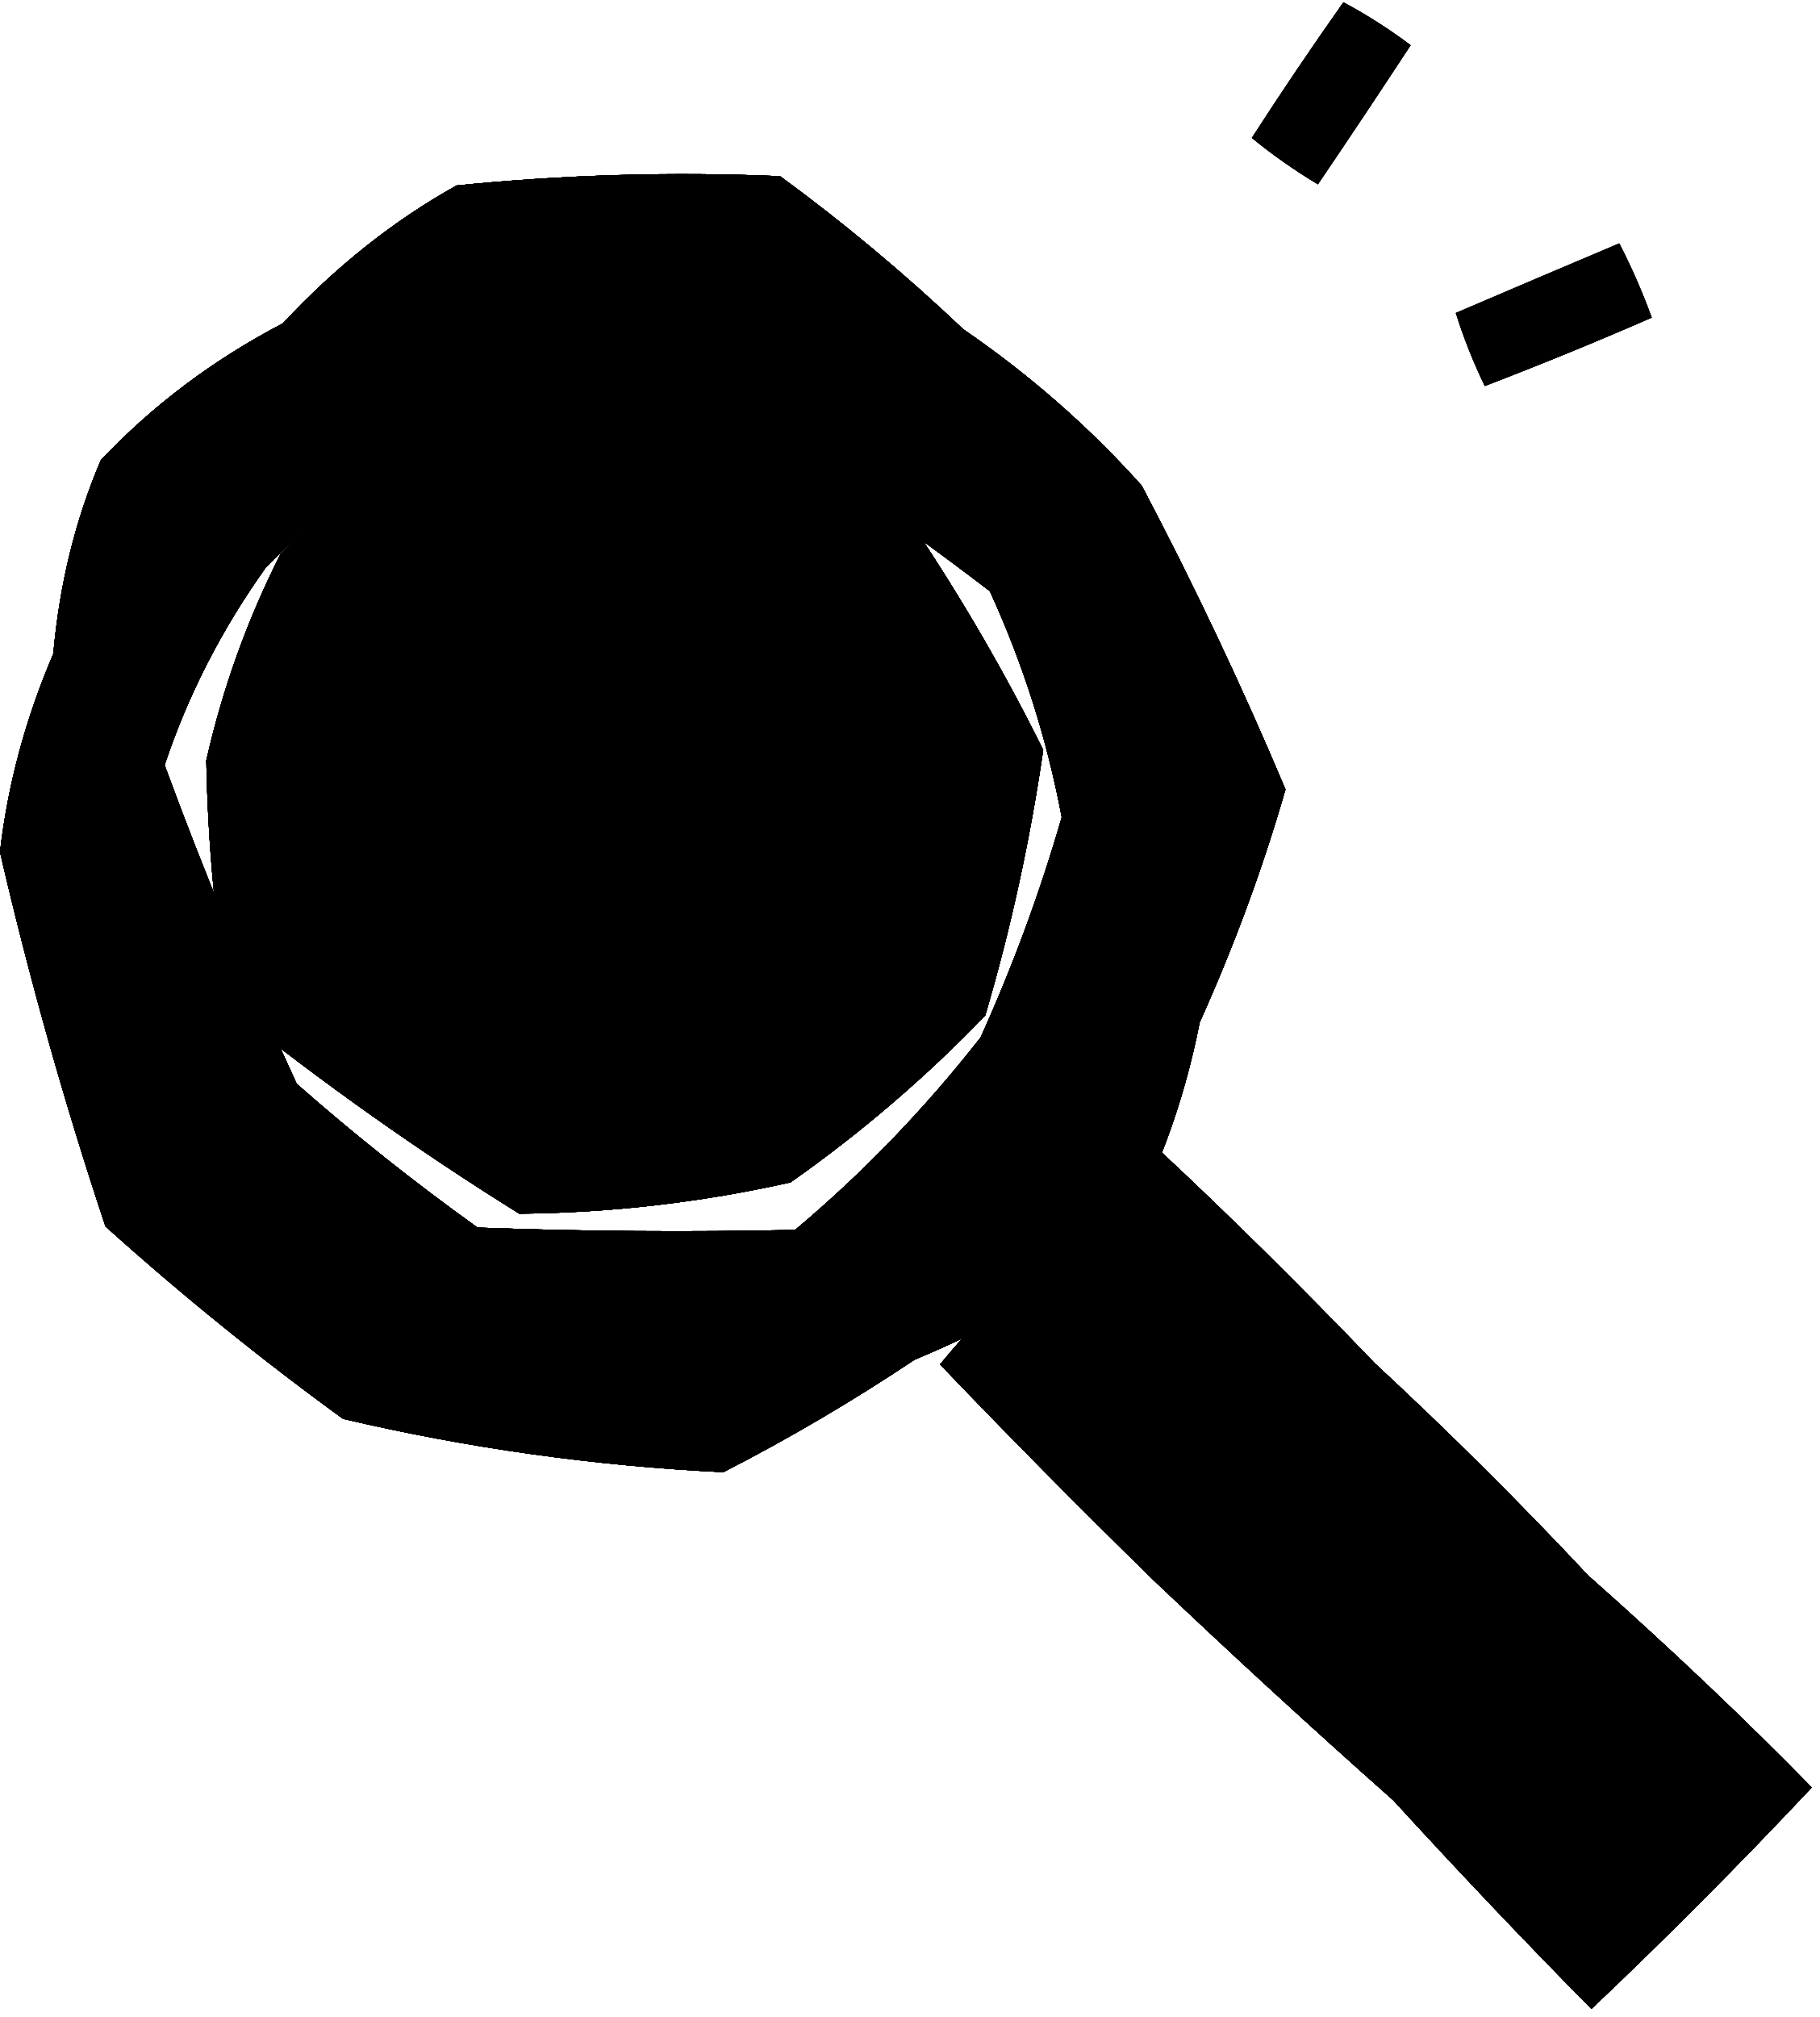
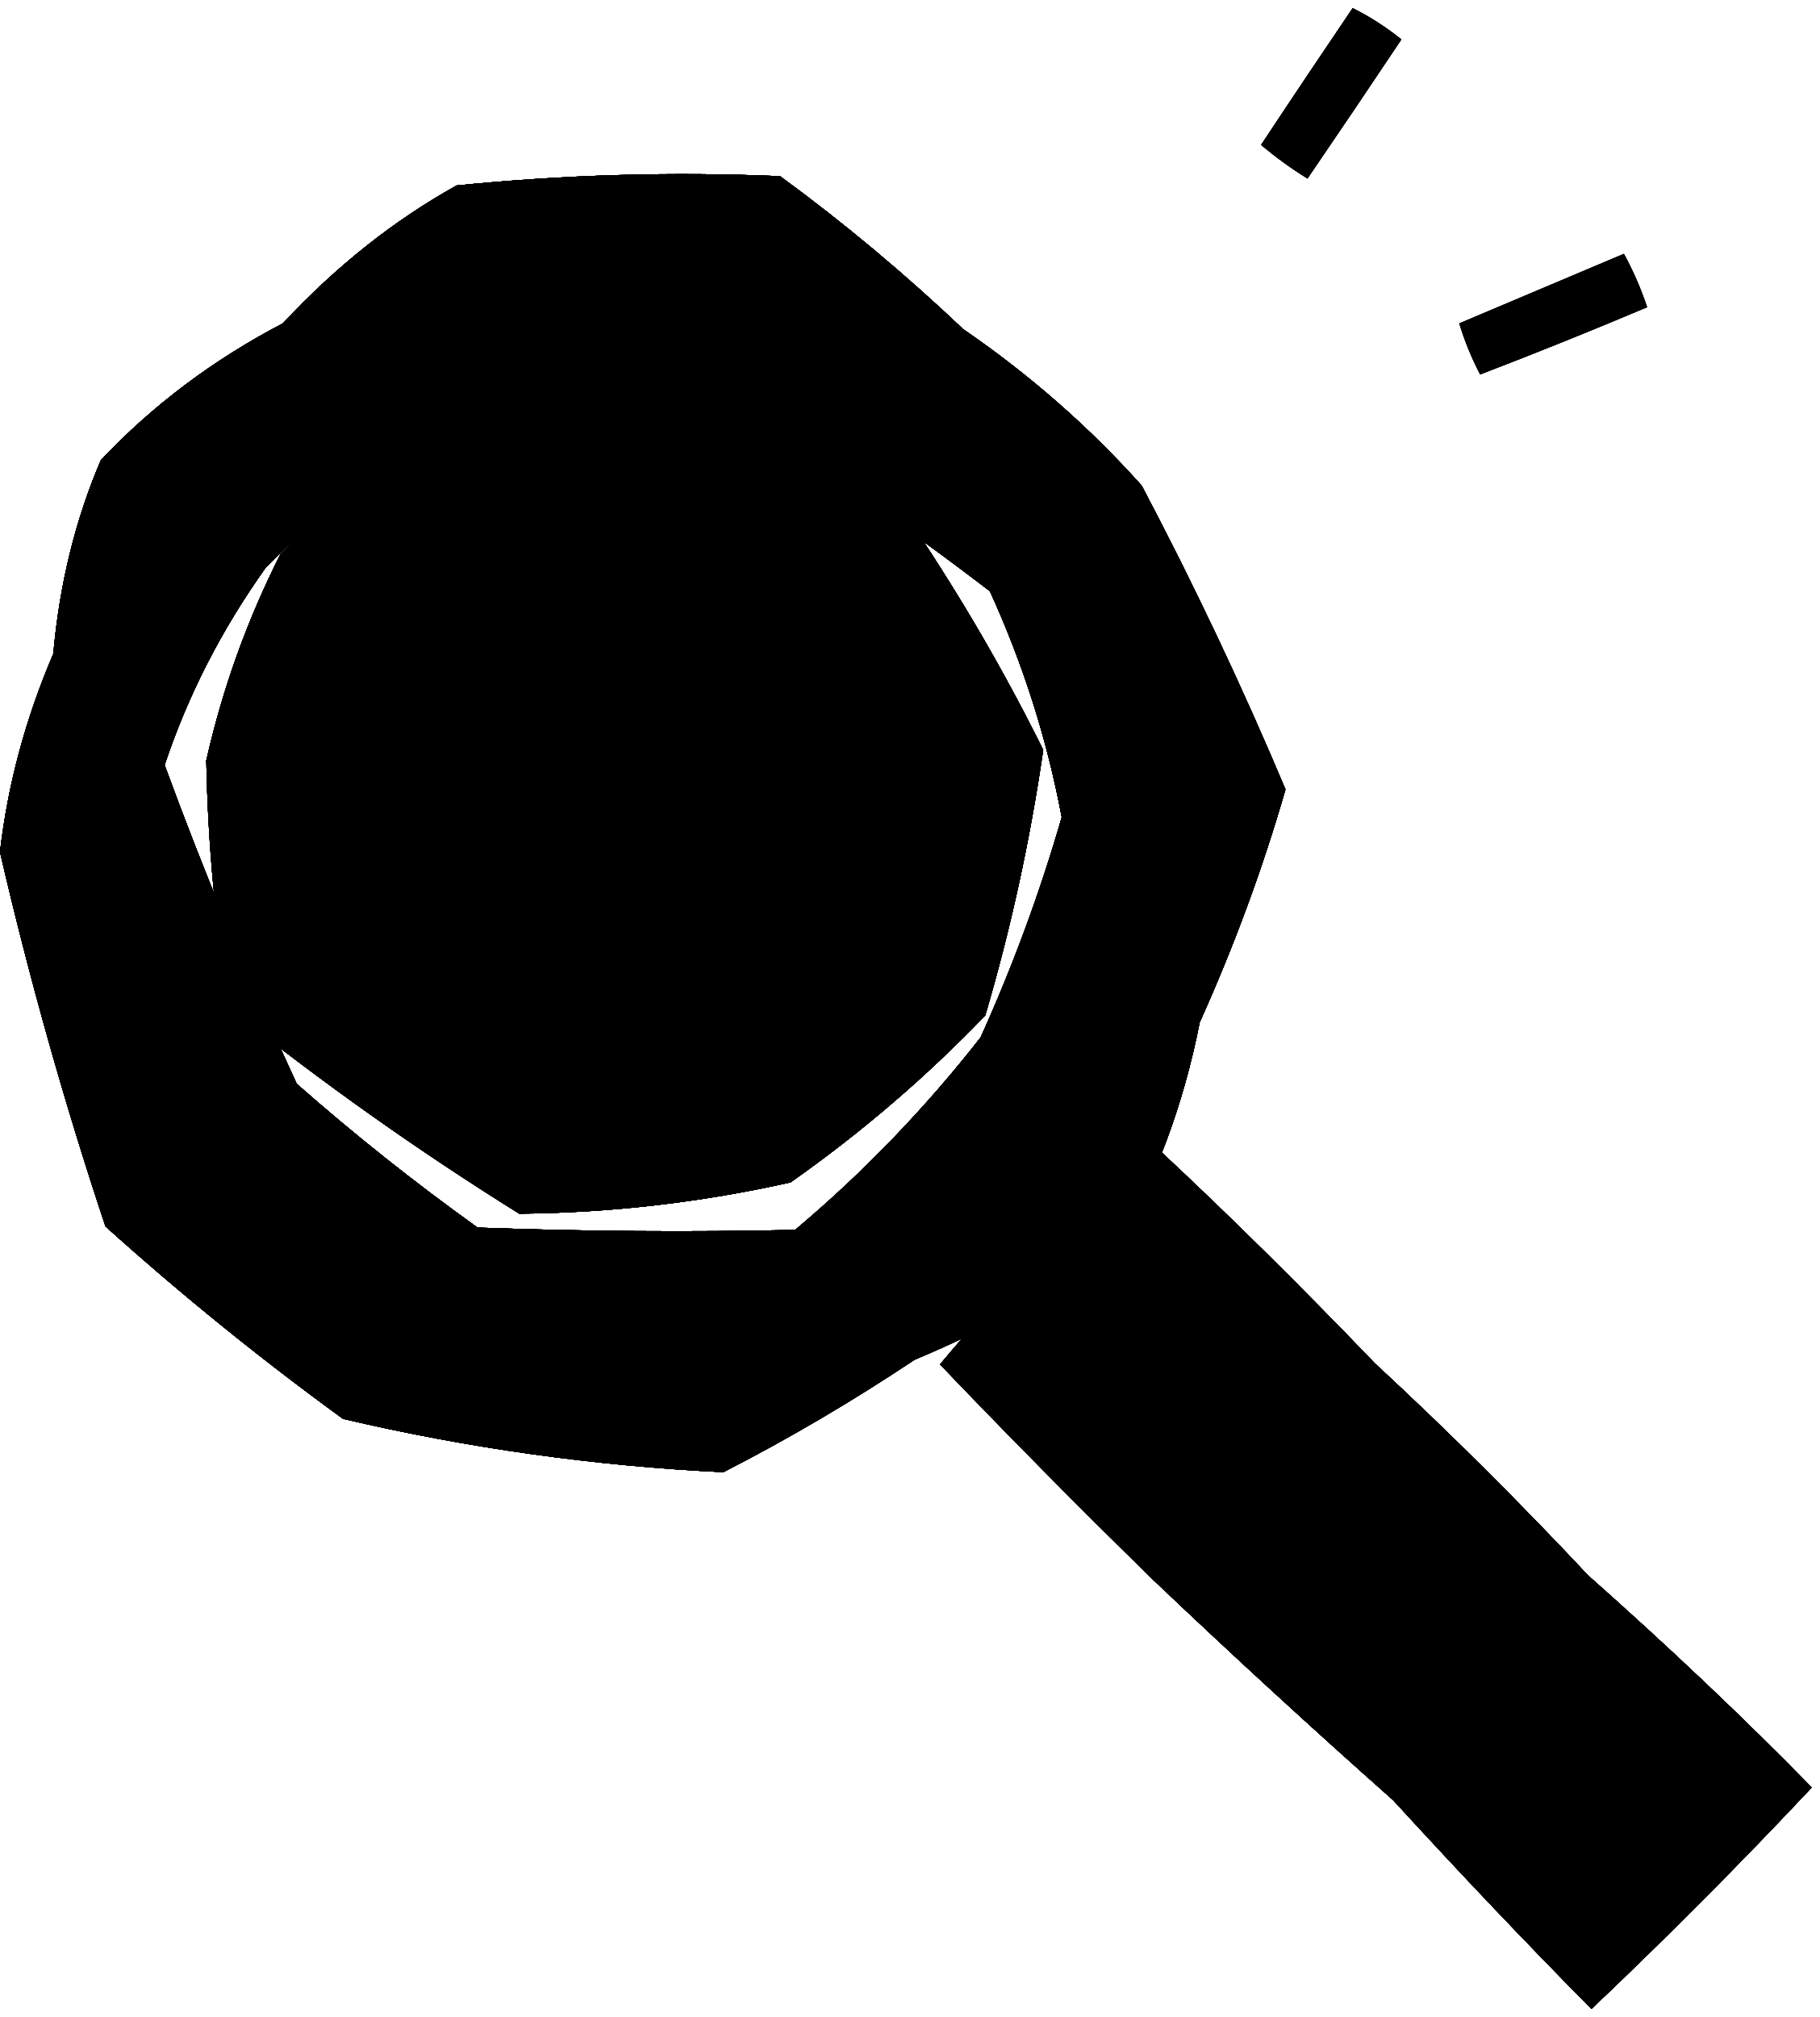
<svg xmlns="http://www.w3.org/2000/svg" viewBox="49 32 157 174" style="--w:0.556;--h:0.616" data-frame="1" data-rest="8" data-timeline="1:250 2:250 3:250 4:250 5:250 6:250 7:250 8:250" aria-hidden="true">
  <g data-f="1">
    <path d="M130.1 149.7 Q138.8 158.8 148.4 168.2 Q158.6 177.9 169.2 187.3 Q177.9 196.8 186.3 205.3 Q196.1 196.0 205.3 186.2 Q196.6 177.3 186.0 167.9 Q177.1 158.4 167.6 149.6 Q158.1 139.7 149.1 131.3 Q138.6 139.5 130.1 149.7Z" class="i-a" />
    <path d="M159.9 100.1 Q157.0 110.2 152.5 120.2 Q150.4 130.9 145.1 140.0 Q137.2 145.4 127.9 149.3 Q119.8 154.7 111.4 159.0 Q94.8 158.2 78.6 154.4 Q68.0 146.7 58.1 137.8 Q52.8 121.9 49.0 105.5 Q50.0 96.8 53.6 88.4 Q54.4 79.4 57.7 71.7 Q64.4 64.6 73.4 59.9 Q80.3 52.5 88.4 48.0 Q102.4 46.6 116.3 47.2 Q124.5 53.2 132.1 60.4 Q140.7 66.3 147.5 73.9 Q154.3 86.8 159.9 100.1Z M134.4 83.0 Q123.2 74.4 111.1 67.0 Q99.5 67.1 88.0 68.4 Q79.1 73.7 71.9 81.0 Q66.2 89.0 63.2 98.0 Q68.3 111.9 74.6 125.5 Q82.1 132.1 90.2 137.9 Q104.0 138.4 117.6 138.1 Q126.4 130.7 133.6 121.5 Q137.8 112.2 140.6 102.5 Q138.7 92.4 134.4 83.0Z" class="i-a" fill-rule="evenodd" />
    <path d="M139.0 96.7 Q137.3 108.4 134.0 119.6 Q126.3 127.6 117.2 134.0 Q105.6 136.6 93.8 136.7 Q80.8 128.6 68.8 119.0 Q67.0 108.5 66.8 97.6 Q68.9 88.3 73.2 79.8 Q80.5 72.5 88.8 66.5 Q100.4 66.0 112.0 66.1 Q120.3 71.2 127.8 77.4 Q134.1 86.8 139.0 96.7Z" class="i-b" />
    <path d="M113.6 104.3 Q117.8 107.3 121.4 110.1 Q120.6 112.1 119.3 113.7 Q115.1 112.4 110.4 110.7 Q109.7 111.6 108.8 112.2 Q109.5 117.2 109.8 121.4 Q108.0 122.5 105.9 122.7 Q104.0 118.8 102.0 114.1 Q100.8 114.1 99.6 113.7 Q96.6 117.6 93.7 121.2 Q91.6 121.0 90.3 119.3 Q91.6 115.4 93.5 110.5 Q92.5 109.9 92.1 108.7 Q87.1 109.5 82.5 110.0 Q81.5 108.2 81.4 106.2 Q85.2 104.2 90.1 102.1 Q90.0 100.8 90.2 99.5 Q85.8 96.5 82.7 93.9 Q83.0 91.7 84.7 90.3 Q88.7 91.5 93.6 93.4 Q94.3 92.4 95.4 91.9 Q94.6 86.7 94.2 82.5 Q95.9 81.4 98.0 81.4 Q100.0 85.2 102.1 90.0 Q103.3 90.0 104.5 90.2 Q107.4 85.8 109.9 82.6 Q112.1 83.1 113.6 84.7 Q112.5 88.7 110.7 93.7 Q111.6 94.3 112.1 95.3 Q117.2 94.5 121.5 94.2 Q122.3 96.0 122.6 98.1 Q118.8 100.1 113.9 102.2 Q114.1 103.3 113.6 104.3Z" class="i-k" />
    <path d="M107.6 101.7 Q107.6 103.2 107.3 104.7 Q105.5 106.1 103.7 107.4 Q101.8 107.6 100.0 107.7 Q98.4 106.4 96.9 105.0 Q96.3 103.1 95.9 101.2 Q96.4 99.7 97.3 98.3 Q98.6 97.2 100.2 96.4 Q101.8 96.2 103.5 96.3 Q104.9 97.2 106.3 98.2 Q107.1 99.9 107.6 101.7Z" class="i-b" />
  </g>
  <g data-f="2">
    <path d="M130.1 149.7 Q138.8 158.8 148.4 168.2 Q158.6 177.9 169.2 187.3 Q177.9 196.8 186.3 205.3 Q196.1 196.0 205.3 186.2 Q196.6 177.3 186.0 167.9 Q177.1 158.4 167.6 149.6 Q158.1 139.7 149.1 131.3 Q138.6 139.5 130.1 149.7Z" class="i-a" />
    <path d="M159.9 100.1 Q157.0 110.2 152.5 120.2 Q150.4 130.9 145.1 140.0 Q137.2 145.4 127.9 149.3 Q119.8 154.7 111.4 159.0 Q94.8 158.2 78.6 154.4 Q68.0 146.7 58.1 137.8 Q52.8 121.9 49.0 105.5 Q50.0 96.8 53.6 88.4 Q54.4 79.4 57.7 71.7 Q64.4 64.6 73.4 59.9 Q80.3 52.5 88.4 48.0 Q102.4 46.6 116.3 47.2 Q124.5 53.2 132.1 60.4 Q140.7 66.3 147.5 73.9 Q154.3 86.8 159.9 100.1Z M134.4 83.0 Q123.2 74.4 111.1 67.0 Q99.5 67.1 88.0 68.4 Q79.1 73.7 71.9 81.0 Q66.2 89.0 63.2 98.0 Q68.3 111.9 74.6 125.5 Q82.1 132.1 90.2 137.9 Q104.0 138.4 117.6 138.1 Q126.4 130.7 133.6 121.5 Q137.8 112.2 140.6 102.5 Q138.7 92.4 134.4 83.0Z" class="i-a" fill-rule="evenodd" />
    <path d="M139.0 96.7 Q137.3 108.4 134.0 119.6 Q126.3 127.6 117.2 134.0 Q105.6 136.6 93.8 136.7 Q80.8 128.6 68.8 119.0 Q67.0 108.5 66.8 97.6 Q68.9 88.3 73.2 79.8 Q80.5 72.5 88.8 66.5 Q100.4 66.0 112.0 66.1 Q120.3 71.2 127.8 77.4 Q134.1 86.8 139.0 96.7Z" class="i-b" />
    <path d="M112.9 106.5 Q116.5 110.3 119.4 113.8 Q118.3 115.5 116.6 116.8 Q112.8 114.8 108.5 112.1 Q107.7 112.9 106.7 113.3 Q106.4 118.3 105.9 122.6 Q103.9 123.3 101.8 123.0 Q100.7 118.9 99.6 113.9 Q98.5 113.6 97.4 113.0 Q93.7 116.3 90.1 119.3 Q88.1 118.6 87.1 116.7 Q89.1 113.1 92.1 108.7 Q91.2 107.9 91.0 106.6 Q85.9 106.5 81.3 106.1 Q80.7 104.1 81.0 102.1 Q85.1 100.9 90.3 99.7 Q90.4 98.4 90.9 97.3 Q87.2 93.4 84.6 90.2 Q85.4 88.2 87.3 87.1 Q91.0 89.1 95.4 91.9 Q96.3 91.1 97.5 90.8 Q97.7 85.5 98.1 81.4 Q100.1 80.6 102.1 81.0 Q103.3 85.2 104.5 90.3 Q105.6 90.5 106.7 90.9 Q110.5 87.2 113.6 84.6 Q115.6 85.4 116.8 87.4 Q114.9 91.0 112.1 95.5 Q112.9 96.3 113.2 97.3 Q118.4 97.6 122.7 98.1 Q123.1 100.1 123.0 102.2 Q118.9 103.4 113.7 104.6 Q113.7 105.7 112.9 106.5Z" class="i-k" />
    <path d="M107.6 101.7 Q107.6 103.2 107.3 104.7 Q105.5 106.1 103.7 107.4 Q101.8 107.6 100.0 107.7 Q98.4 106.4 96.9 105.0 Q96.3 103.1 95.9 101.2 Q96.4 99.7 97.3 98.3 Q98.6 97.2 100.2 96.4 Q101.8 96.2 103.5 96.3 Q104.9 97.2 106.3 98.2 Q107.1 99.9 107.6 101.7Z" class="i-b" />
-     <path d="M162.7 47.9 Q166.7 42.0 170.7 35.9 Q167.9 33.8 164.9 32.2 Q160.8 38.0 157.0 43.9 Q159.7 46.1 162.7 47.9Z" class="i-k" />
-     <path d="M177.1 65.3 Q184.4 62.5 191.5 59.4 Q190.3 56.1 188.7 53.0 Q181.6 56.0 174.6 59.0 Q175.6 62.2 177.1 65.3Z" class="i-k" />
+     <path d="M161.8 47.4 Q165.9 41.4 169.9 35.4 Q167.9 33.8 165.7 32.7 Q161.7 38.6 157.8 44.5 Q159.7 46.1 161.8 47.4Z" class="i-k" />
+     <path d="M176.7 64.3 Q184.0 61.5 191.1 58.5 Q190.3 56.1 189.1 53.9 Q182.0 56.9 174.9 59.9 Q175.6 62.2 176.7 64.3Z" class="i-k" />
  </g>
  <g data-f="3">
    <path d="M130.1 149.7 Q138.8 158.8 148.4 168.2 Q158.6 177.9 169.2 187.3 Q177.9 196.8 186.3 205.3 Q196.1 196.0 205.3 186.2 Q196.6 177.3 186.0 167.9 Q177.1 158.4 167.6 149.6 Q158.1 139.7 149.1 131.3 Q138.6 139.5 130.1 149.7Z" class="i-a" />
    <path d="M159.9 100.1 Q157.0 110.2 152.5 120.2 Q150.4 130.9 145.1 140.0 Q137.2 145.4 127.9 149.3 Q119.8 154.7 111.4 159.0 Q94.8 158.2 78.6 154.4 Q68.0 146.7 58.1 137.8 Q52.8 121.9 49.0 105.5 Q50.0 96.8 53.6 88.4 Q54.4 79.4 57.7 71.7 Q64.4 64.6 73.4 59.9 Q80.3 52.5 88.4 48.0 Q102.4 46.6 116.3 47.2 Q124.5 53.2 132.1 60.4 Q140.7 66.3 147.5 73.9 Q154.3 86.8 159.9 100.1Z M134.4 83.0 Q123.2 74.4 111.1 67.0 Q99.5 67.1 88.0 68.4 Q79.1 73.7 71.9 81.0 Q66.2 89.0 63.2 98.0 Q68.3 111.9 74.6 125.5 Q82.1 132.1 90.2 137.9 Q104.0 138.4 117.6 138.1 Q126.4 130.7 133.6 121.5 Q137.8 112.2 140.6 102.5 Q138.7 92.4 134.4 83.0Z" class="i-a" fill-rule="evenodd" />
    <path d="M139.0 96.7 Q137.3 108.4 134.0 119.6 Q126.3 127.6 117.2 134.0 Q105.6 136.6 93.8 136.7 Q80.8 128.6 68.8 119.0 Q67.0 108.5 66.8 97.6 Q68.9 88.3 73.2 79.8 Q80.5 72.5 88.8 66.5 Q100.4 66.0 112.0 66.1 Q120.3 71.2 127.8 77.4 Q134.1 86.8 139.0 96.7Z" class="i-b" />
    <path d="M111.8 108.6 Q114.5 113.0 116.8 116.9 Q115.3 118.4 113.4 119.4 Q110.1 116.7 106.4 113.2 Q105.5 113.8 104.5 113.9 Q103.1 118.9 101.8 123.0 Q99.7 123.3 97.7 122.6 Q97.4 118.3 97.4 113.2 Q96.3 112.7 95.3 111.9 Q91.0 114.4 86.9 116.7 Q85.1 115.6 84.5 113.5 Q87.2 110.4 91.0 106.6 Q90.2 105.6 90.3 104.4 Q85.4 103.2 80.9 102.0 Q80.8 100.0 81.4 98.0 Q85.7 97.6 91.0 97.5 Q91.3 96.3 92.0 95.2 Q89.2 90.7 87.2 87.1 Q88.4 85.2 90.5 84.5 Q93.7 87.2 97.5 90.8 Q98.5 90.2 99.7 90.1 Q101.0 85.0 102.2 81.0 Q104.3 80.6 106.2 81.4 Q106.6 85.7 106.7 91.0 Q107.8 91.4 108.8 92.1 Q113.2 89.1 116.7 87.2 Q118.6 88.4 119.4 90.5 Q116.9 93.7 113.2 97.6 Q113.8 98.5 113.9 99.6 Q118.9 100.9 123.1 102.2 Q123.1 104.3 122.6 106.2 Q118.3 106.7 113.0 106.8 Q112.7 107.9 111.8 108.6Z" class="i-k" />
    <path d="M107.6 101.7 Q107.6 103.2 107.3 104.7 Q105.5 106.1 103.7 107.4 Q101.8 107.6 100.0 107.7 Q98.4 106.4 96.9 105.0 Q96.3 103.1 95.9 101.2 Q96.4 99.7 97.3 98.3 Q98.6 97.2 100.2 96.4 Q101.8 96.2 103.5 96.3 Q104.9 97.2 106.3 98.2 Q107.1 99.9 107.6 101.7Z" class="i-b" />
  </g>
  <g data-f="4">
    <path d="M130.1 149.7 Q138.8 158.8 148.4 168.2 Q158.6 177.9 169.2 187.3 Q177.9 196.8 186.3 205.3 Q196.1 196.0 205.3 186.2 Q196.6 177.3 186.0 167.9 Q177.1 158.4 167.6 149.6 Q158.1 139.7 149.1 131.3 Q138.6 139.5 130.1 149.7Z" class="i-a" />
    <path d="M159.9 100.1 Q157.0 110.2 152.5 120.2 Q150.4 130.9 145.1 140.0 Q137.2 145.4 127.9 149.3 Q119.8 154.7 111.4 159.0 Q94.8 158.2 78.6 154.4 Q68.0 146.7 58.1 137.8 Q52.8 121.9 49.0 105.5 Q50.0 96.8 53.6 88.4 Q54.4 79.4 57.7 71.7 Q64.4 64.6 73.4 59.9 Q80.3 52.5 88.4 48.0 Q102.4 46.6 116.3 47.2 Q124.5 53.2 132.1 60.4 Q140.7 66.3 147.5 73.9 Q154.3 86.8 159.9 100.1Z M134.4 83.0 Q123.2 74.4 111.1 67.0 Q99.5 67.1 88.0 68.4 Q79.1 73.7 71.9 81.0 Q66.2 89.0 63.2 98.0 Q68.3 111.9 74.6 125.5 Q82.1 132.1 90.2 137.9 Q104.0 138.4 117.6 138.1 Q126.4 130.7 133.6 121.5 Q137.8 112.2 140.6 102.5 Q138.7 92.4 134.4 83.0Z" class="i-a" fill-rule="evenodd" />
    <path d="M139.0 96.7 Q137.3 108.4 134.0 119.6 Q126.3 127.6 117.2 134.0 Q105.6 136.6 93.8 136.7 Q80.8 128.6 68.8 119.0 Q67.0 108.5 66.8 97.6 Q68.9 88.3 73.2 79.8 Q80.5 72.5 88.8 66.5 Q100.4 66.0 112.0 66.1 Q120.3 71.2 127.8 77.4 Q134.1 86.8 139.0 96.7Z" class="i-b" />
    <path d="M110.3 110.4 Q112.2 115.2 113.6 119.5 Q111.9 120.7 109.8 121.4 Q107.1 118.0 104.2 113.9 Q103.2 114.3 102.1 114.2 Q99.8 118.8 97.7 122.5 Q95.5 122.5 93.7 121.4 Q94.3 117.1 95.3 112.1 Q94.3 111.4 93.5 110.4 Q88.8 112.0 84.3 113.5 Q82.8 112.1 82.6 109.9 Q85.9 107.3 90.3 104.4 Q89.8 103.3 90.1 102.1 Q85.5 99.9 81.4 97.9 Q81.6 95.9 82.6 94.1 Q86.9 94.5 92.1 95.4 Q92.7 94.3 93.5 93.4 Q91.6 88.4 90.4 84.5 Q91.9 82.9 94.1 82.6 Q96.8 85.8 99.7 90.1 Q100.9 89.7 102.1 89.9 Q104.3 85.1 106.3 81.4 Q108.4 81.4 110.2 82.6 Q109.7 86.9 108.8 92.1 Q109.8 92.7 110.6 93.5 Q115.5 91.6 119.3 90.4 Q120.9 92.0 121.3 94.2 Q118.2 96.8 113.9 99.8 Q114.3 100.9 114.1 101.9 Q118.8 104.2 122.7 106.3 Q122.3 108.3 121.4 110.2 Q117.1 109.8 111.9 108.9 Q111.4 109.9 110.3 110.4Z" class="i-k" />
    <path d="M107.6 101.7 Q107.6 103.2 107.3 104.7 Q105.5 106.1 103.7 107.4 Q101.8 107.6 100.0 107.7 Q98.4 106.4 96.9 105.0 Q96.3 103.1 95.9 101.2 Q96.4 99.7 97.3 98.3 Q98.6 97.2 100.2 96.4 Q101.8 96.2 103.5 96.3 Q104.9 97.2 106.3 98.2 Q107.1 99.9 107.6 101.7Z" class="i-b" />
-     <path d="M162.7 47.9 Q166.7 42.0 170.7 35.9 Q167.9 33.8 164.9 32.2 Q160.8 38.0 157.0 43.9 Q159.7 46.1 162.7 47.9Z" class="i-k" />
-     <path d="M177.1 65.3 Q184.4 62.5 191.5 59.4 Q190.3 56.1 188.7 53.0 Q181.6 56.0 174.6 59.0 Q175.6 62.2 177.1 65.3Z" class="i-k" />
+     <path d="M161.8 47.4 Q165.9 41.4 169.9 35.4 Q167.9 33.8 165.7 32.7 Q161.7 38.6 157.8 44.5 Q159.7 46.1 161.8 47.4Z" class="i-k" />
+     <path d="M176.7 64.3 Q184.0 61.5 191.1 58.5 Q190.3 56.1 189.1 53.9 Q182.0 56.9 174.9 59.9 Q175.6 62.2 176.7 64.3Z" class="i-k" />
  </g>
  <g data-f="5">
    <path d="M130.1 149.7 Q138.8 158.8 148.4 168.2 Q158.6 177.9 169.2 187.3 Q177.9 196.8 186.3 205.3 Q196.1 196.0 205.3 186.2 Q196.6 177.3 186.0 167.9 Q177.1 158.4 167.6 149.6 Q158.1 139.7 149.1 131.3 Q138.6 139.5 130.1 149.7Z" class="i-a" />
    <path d="M159.9 100.1 Q157.0 110.2 152.5 120.2 Q150.4 130.9 145.1 140.0 Q137.2 145.4 127.9 149.3 Q119.8 154.7 111.4 159.0 Q94.8 158.2 78.6 154.4 Q68.0 146.7 58.1 137.8 Q52.8 121.9 49.0 105.5 Q50.0 96.8 53.6 88.4 Q54.4 79.4 57.7 71.7 Q64.4 64.6 73.4 59.9 Q80.3 52.5 88.4 48.0 Q102.4 46.6 116.3 47.2 Q124.5 53.2 132.1 60.4 Q140.7 66.3 147.5 73.9 Q154.3 86.8 159.9 100.1Z M134.4 83.0 Q123.2 74.4 111.1 67.0 Q99.5 67.1 88.0 68.4 Q79.1 73.7 71.9 81.0 Q66.2 89.0 63.2 98.0 Q68.3 111.9 74.6 125.5 Q82.1 132.1 90.2 137.9 Q104.0 138.4 117.6 138.1 Q126.4 130.7 133.6 121.5 Q137.8 112.2 140.6 102.5 Q138.7 92.4 134.4 83.0Z" class="i-a" fill-rule="evenodd" />
    <path d="M139.0 96.7 Q137.3 108.4 134.0 119.6 Q126.3 127.6 117.2 134.0 Q105.6 136.6 93.8 136.7 Q80.8 128.6 68.8 119.0 Q67.0 108.5 66.8 97.6 Q68.9 88.3 73.2 79.8 Q80.5 72.5 88.8 66.5 Q100.4 66.0 112.0 66.1 Q120.3 71.2 127.8 77.4 Q134.1 86.8 139.0 96.7Z" class="i-b" />
    <path d="M108.5 111.9 Q109.4 117.0 110.0 121.5 Q108.0 122.3 105.9 122.5 Q103.9 118.8 101.9 114.1 Q100.8 114.2 99.8 113.9 Q96.6 118.0 93.7 121.3 Q91.7 120.8 90.1 119.5 Q91.5 115.4 93.5 110.6 Q92.6 109.7 92.0 108.6 Q87.0 109.3 82.4 109.8 Q81.1 108.1 81.4 105.9 Q85.1 104.1 90.1 102.0 Q89.8 100.8 90.3 99.7 Q86.2 96.8 82.6 94.0 Q83.2 92.0 84.6 90.4 Q88.7 91.7 93.6 93.6 Q94.4 92.6 95.3 91.9 Q94.4 86.7 94.1 82.5 Q95.8 81.2 98.1 81.4 Q100.0 85.1 102.1 89.9 Q103.3 89.8 104.4 90.1 Q107.5 85.8 110.3 82.6 Q112.3 83.1 113.8 84.6 Q112.5 88.7 110.6 93.6 Q111.5 94.4 112.1 95.4 Q117.3 94.4 121.3 94.0 Q122.5 95.9 122.5 98.1 Q118.9 100.1 114.1 102.2 Q114.3 103.2 113.9 104.3 Q118.1 107.4 121.5 110.2 Q120.7 112.2 119.4 113.8 Q115.3 112.6 110.4 110.7 Q109.7 111.6 108.5 111.9Z" class="i-k" />
    <path d="M107.6 101.7 Q107.6 103.2 107.3 104.7 Q105.5 106.1 103.7 107.4 Q101.8 107.6 100.0 107.7 Q98.4 106.4 96.9 105.0 Q96.3 103.1 95.9 101.2 Q96.4 99.7 97.3 98.3 Q98.6 97.2 100.2 96.4 Q101.8 96.2 103.5 96.3 Q104.9 97.2 106.3 98.2 Q107.1 99.9 107.6 101.7Z" class="i-b" />
  </g>
  <g data-f="6">
    <path d="M130.1 149.7 Q138.8 158.8 148.4 168.2 Q158.6 177.9 169.2 187.3 Q177.9 196.8 186.3 205.3 Q196.1 196.0 205.3 186.2 Q196.6 177.3 186.0 167.9 Q177.1 158.4 167.6 149.6 Q158.1 139.7 149.1 131.3 Q138.6 139.5 130.1 149.7Z" class="i-a" />
    <path d="M159.9 100.1 Q157.0 110.2 152.5 120.2 Q150.4 130.9 145.1 140.0 Q137.2 145.4 127.9 149.3 Q119.8 154.7 111.4 159.0 Q94.8 158.2 78.6 154.4 Q68.0 146.7 58.1 137.8 Q52.8 121.9 49.0 105.5 Q50.0 96.8 53.6 88.4 Q54.4 79.4 57.7 71.7 Q64.4 64.6 73.4 59.9 Q80.3 52.5 88.4 48.0 Q102.4 46.6 116.3 47.2 Q124.5 53.2 132.1 60.4 Q140.7 66.3 147.5 73.9 Q154.3 86.8 159.9 100.1Z M134.4 83.0 Q123.2 74.4 111.1 67.0 Q99.5 67.1 88.0 68.4 Q79.1 73.7 71.9 81.0 Q66.2 89.0 63.2 98.0 Q68.3 111.9 74.6 125.5 Q82.1 132.1 90.2 137.9 Q104.0 138.4 117.6 138.1 Q126.4 130.7 133.6 121.5 Q137.8 112.2 140.6 102.5 Q138.7 92.4 134.4 83.0Z" class="i-a" fill-rule="evenodd" />
    <path d="M139.0 96.7 Q137.3 108.4 134.0 119.6 Q126.3 127.6 117.2 134.0 Q105.6 136.6 93.8 136.7 Q80.8 128.6 68.8 119.0 Q67.0 108.5 66.8 97.6 Q68.9 88.3 73.2 79.8 Q80.5 72.5 88.8 66.5 Q100.4 66.0 112.0 66.1 Q120.3 71.2 127.8 77.4 Q134.1 86.8 139.0 96.7Z" class="i-b" />
    <path d="M106.4 113.0 Q106.3 118.1 106.0 122.6 Q103.9 123.1 101.8 122.9 Q100.6 118.8 99.5 113.9 Q98.5 113.8 97.5 113.2 Q93.6 116.7 90.1 119.4 Q88.2 118.5 86.9 116.8 Q89.1 113.1 92.0 108.8 Q91.3 107.7 90.9 106.5 Q85.9 106.2 81.2 105.9 Q80.3 103.9 81.0 101.8 Q85.1 100.7 90.3 99.7 Q90.3 98.5 91.0 97.5 Q87.5 93.8 84.5 90.4 Q85.5 88.5 87.2 87.3 Q91.0 89.3 95.5 92.1 Q96.3 91.3 97.4 90.8 Q97.5 85.5 98.0 81.4 Q100.0 80.4 102.2 81.0 Q103.3 85.0 104.4 90.1 Q105.6 90.2 106.7 90.8 Q110.6 87.2 113.9 84.5 Q115.8 85.4 116.9 87.2 Q114.9 91.0 112.1 95.4 Q112.8 96.4 113.2 97.5 Q118.5 97.5 122.4 98.0 Q123.3 100.0 122.9 102.2 Q119.0 103.4 113.9 104.5 Q113.8 105.6 113.2 106.5 Q116.7 110.4 119.5 113.9 Q118.4 115.6 116.8 117.0 Q113.0 115.0 108.5 112.2 Q107.6 112.9 106.4 113.0Z" class="i-k" />
    <path d="M107.6 101.7 Q107.6 103.2 107.3 104.7 Q105.5 106.1 103.7 107.4 Q101.8 107.6 100.0 107.7 Q98.4 106.4 96.9 105.0 Q96.3 103.1 95.9 101.2 Q96.4 99.7 97.3 98.3 Q98.6 97.2 100.2 96.4 Q101.8 96.2 103.5 96.3 Q104.9 97.2 106.3 98.2 Q107.1 99.9 107.6 101.7Z" class="i-b" />
-     <path d="M162.7 47.9 Q166.7 42.0 170.7 35.9 Q167.9 33.8 164.9 32.2 Q160.8 38.0 157.0 43.9 Q159.7 46.1 162.7 47.9Z" class="i-k" />
-     <path d="M177.1 65.3 Q184.4 62.5 191.5 59.4 Q190.3 56.1 188.7 53.0 Q181.6 56.0 174.6 59.0 Q175.6 62.2 177.1 65.3Z" class="i-k" />
+     <path d="M161.8 47.4 Q165.9 41.4 169.9 35.4 Q167.9 33.8 165.7 32.7 Q161.7 38.6 157.8 44.5 Q159.7 46.1 161.8 47.4Z" class="i-k" />
+     <path d="M176.7 64.3 Q184.0 61.5 191.1 58.5 Q190.3 56.1 189.1 53.9 Q182.0 56.9 174.9 59.9 Q175.6 62.2 176.7 64.3Z" class="i-k" />
  </g>
  <g data-f="7">
    <path d="M130.1 149.7 Q138.8 158.8 148.4 168.2 Q158.6 177.9 169.2 187.3 Q177.9 196.8 186.3 205.3 Q196.1 196.0 205.3 186.2 Q196.6 177.3 186.0 167.9 Q177.1 158.4 167.6 149.6 Q158.1 139.7 149.1 131.3 Q138.6 139.5 130.1 149.7Z" class="i-a" />
    <path d="M159.9 100.1 Q157.0 110.2 152.5 120.2 Q150.4 130.9 145.1 140.0 Q137.2 145.4 127.9 149.3 Q119.8 154.7 111.4 159.0 Q94.8 158.2 78.6 154.4 Q68.0 146.7 58.1 137.8 Q52.8 121.9 49.0 105.5 Q50.0 96.8 53.6 88.4 Q54.4 79.4 57.7 71.7 Q64.4 64.6 73.4 59.9 Q80.3 52.5 88.4 48.0 Q102.4 46.6 116.3 47.2 Q124.5 53.2 132.1 60.4 Q140.7 66.3 147.5 73.9 Q154.3 86.8 159.9 100.1Z M134.4 83.0 Q123.2 74.4 111.1 67.0 Q99.5 67.1 88.0 68.4 Q79.1 73.7 71.9 81.0 Q66.2 89.0 63.2 98.0 Q68.3 111.9 74.6 125.5 Q82.1 132.1 90.2 137.9 Q104.0 138.4 117.6 138.1 Q126.4 130.7 133.6 121.5 Q137.8 112.2 140.6 102.5 Q138.7 92.4 134.4 83.0Z" class="i-a" fill-rule="evenodd" />
    <path d="M139.0 96.7 Q137.3 108.4 134.0 119.6 Q126.3 127.6 117.2 134.0 Q105.6 136.6 93.8 136.7 Q80.8 128.6 68.8 119.0 Q67.0 108.5 66.8 97.6 Q68.9 88.3 73.2 79.8 Q80.5 72.5 88.8 66.5 Q100.4 66.0 112.0 66.1 Q120.3 71.2 127.8 77.4 Q134.1 86.8 139.0 96.7Z" class="i-b" />
    <path d="M104.1 113.7 Q103.0 118.7 101.9 123.0 Q99.8 123.1 97.7 122.5 Q97.3 118.3 97.3 113.2 Q96.3 112.9 95.5 112.1 Q90.9 114.8 86.9 116.8 Q85.2 115.5 84.3 113.6 Q87.2 110.4 90.9 106.7 Q90.4 105.5 90.2 104.2 Q85.4 103.0 80.8 101.8 Q80.3 99.7 81.5 97.7 Q85.6 97.4 91.0 97.5 Q91.2 96.2 92.1 95.4 Q89.4 91.1 87.1 87.2 Q88.5 85.6 90.4 84.7 Q93.7 87.4 97.6 91.0 Q98.5 90.4 99.6 90.1 Q100.8 84.9 102.1 81.0 Q104.3 80.4 106.3 81.4 Q106.6 85.6 106.7 90.8 Q107.8 91.2 108.7 91.9 Q113.3 89.1 117.1 87.2 Q118.8 88.4 119.5 90.4 Q116.8 93.7 113.2 97.5 Q113.7 98.5 113.9 99.7 Q119.0 100.8 122.8 102.1 Q123.3 104.3 122.5 106.3 Q118.5 106.7 113.2 106.7 Q112.9 107.8 112.1 108.6 Q114.8 113.1 116.9 117.0 Q115.4 118.5 113.6 119.6 Q110.3 116.9 106.5 113.3 Q105.4 113.8 104.1 113.7Z" class="i-k" />
    <path d="M107.6 101.7 Q107.6 103.2 107.3 104.7 Q105.5 106.1 103.7 107.4 Q101.8 107.6 100.0 107.7 Q98.4 106.4 96.9 105.0 Q96.3 103.1 95.9 101.2 Q96.4 99.7 97.3 98.3 Q98.6 97.2 100.2 96.4 Q101.8 96.2 103.5 96.3 Q104.9 97.2 106.3 98.2 Q107.1 99.9 107.6 101.7Z" class="i-b" />
  </g>
  <g data-f="8">
    <path d="M130.1 149.7 Q138.8 158.8 148.4 168.2 Q158.6 177.9 169.2 187.3 Q177.9 196.8 186.3 205.3 Q196.1 196.0 205.3 186.2 Q196.6 177.3 186.0 167.9 Q177.1 158.4 167.6 149.6 Q158.1 139.7 149.1 131.3 Q138.6 139.5 130.1 149.7Z" class="i-a" />
    <path d="M159.9 100.1 Q157.0 110.2 152.5 120.2 Q150.4 130.9 145.1 140.0 Q137.2 145.4 127.9 149.3 Q119.8 154.7 111.4 159.0 Q94.8 158.2 78.6 154.4 Q68.0 146.7 58.1 137.8 Q52.8 121.9 49.0 105.5 Q50.0 96.8 53.6 88.4 Q54.4 79.4 57.7 71.7 Q64.4 64.6 73.4 59.9 Q80.3 52.5 88.4 48.0 Q102.4 46.6 116.3 47.2 Q124.5 53.2 132.1 60.4 Q140.7 66.3 147.5 73.9 Q154.3 86.8 159.9 100.1Z M134.4 83.0 Q123.2 74.4 111.1 67.0 Q99.5 67.1 88.0 68.4 Q79.1 73.7 71.9 81.0 Q66.2 89.0 63.2 98.0 Q68.3 111.9 74.6 125.5 Q82.1 132.1 90.2 137.9 Q104.0 138.4 117.6 138.1 Q126.4 130.7 133.6 121.5 Q137.8 112.2 140.6 102.5 Q138.7 92.4 134.4 83.0Z" class="i-a" fill-rule="evenodd" />
    <path d="M139.0 96.7 Q137.3 108.4 134.0 119.6 Q126.3 127.6 117.2 134.0 Q105.6 136.6 93.8 136.7 Q80.8 128.6 68.8 119.0 Q67.0 108.5 66.8 97.6 Q68.9 88.3 73.2 79.8 Q80.5 72.5 88.8 66.5 Q100.4 66.0 112.0 66.1 Q120.3 71.2 127.8 77.4 Q134.1 86.8 139.0 96.7Z" class="i-b" />
    <path d="M101.8 113.9 Q99.8 118.6 97.8 122.6 Q95.7 122.3 93.7 121.3 Q94.3 117.1 95.2 112.1 Q94.3 111.5 93.6 110.6 Q88.6 112.4 84.3 113.6 Q82.9 112.0 82.4 110.0 Q85.9 107.4 90.2 104.4 Q90.0 103.2 90.0 101.9 Q85.5 99.8 81.2 97.7 Q81.2 95.5 82.7 93.8 Q86.9 94.3 92.1 95.4 Q92.6 94.2 93.6 93.6 Q91.8 88.9 90.3 84.6 Q92.0 83.3 94.1 82.7 Q96.8 86.0 99.8 90.3 Q100.9 89.9 102.0 89.9 Q104.2 85.0 106.2 81.4 Q108.4 81.3 110.2 82.6 Q109.7 86.8 108.7 91.9 Q109.8 92.5 110.6 93.4 Q115.6 91.6 119.7 90.4 Q121.1 91.9 121.5 94.0 Q118.1 96.7 113.8 99.7 Q114.1 100.9 114.1 102.0 Q118.9 104.2 122.4 106.2 Q122.5 108.4 121.3 110.3 Q117.2 109.8 112.1 108.8 Q111.5 109.8 110.6 110.4 Q112.4 115.3 113.7 119.6 Q112.0 120.8 110.0 121.5 Q107.3 118.3 104.2 114.0 Q103.0 114.3 101.8 113.9Z" class="i-k" />
    <path d="M107.6 101.7 Q107.6 103.2 107.3 104.7 Q105.5 106.1 103.7 107.4 Q101.8 107.6 100.0 107.7 Q98.4 106.4 96.9 105.0 Q96.3 103.1 95.9 101.2 Q96.4 99.7 97.3 98.3 Q98.6 97.2 100.2 96.4 Q101.8 96.2 103.5 96.3 Q104.9 97.2 106.3 98.2 Q107.1 99.9 107.6 101.7Z" class="i-b" />
-     <path d="M162.7 47.9 Q166.7 42.0 170.7 35.9 Q167.9 33.8 164.9 32.2 Q160.8 38.0 157.0 43.9 Q159.7 46.1 162.7 47.9Z" class="i-k" />
-     <path d="M177.1 65.3 Q184.4 62.5 191.5 59.4 Q190.3 56.1 188.7 53.0 Q181.6 56.0 174.6 59.0 Q175.6 62.2 177.1 65.3Z" class="i-k" />
+     <path d="M161.8 47.4 Q165.9 41.4 169.9 35.4 Q167.9 33.8 165.7 32.7 Q161.7 38.6 157.8 44.5 Q159.7 46.1 161.8 47.4Z" class="i-k" />
+     <path d="M176.7 64.3 Q184.0 61.5 191.1 58.5 Q190.3 56.1 189.1 53.9 Q182.0 56.9 174.9 59.9 Q175.6 62.2 176.7 64.3Z" class="i-k" />
  </g>
</svg>
